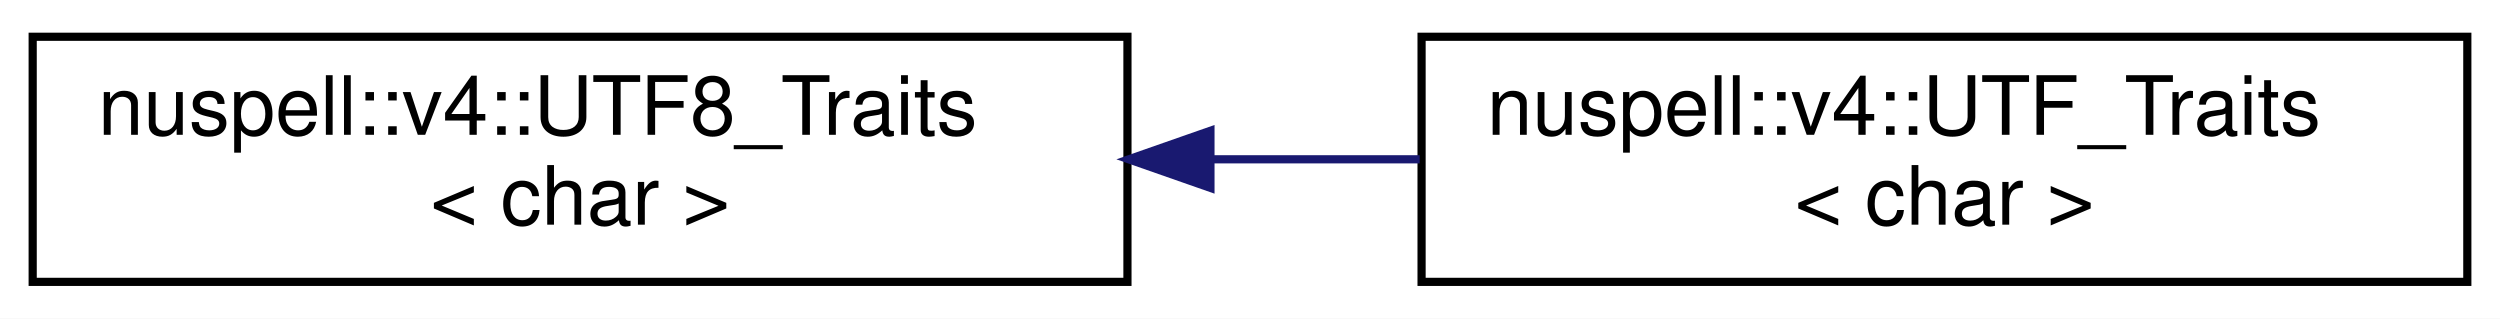
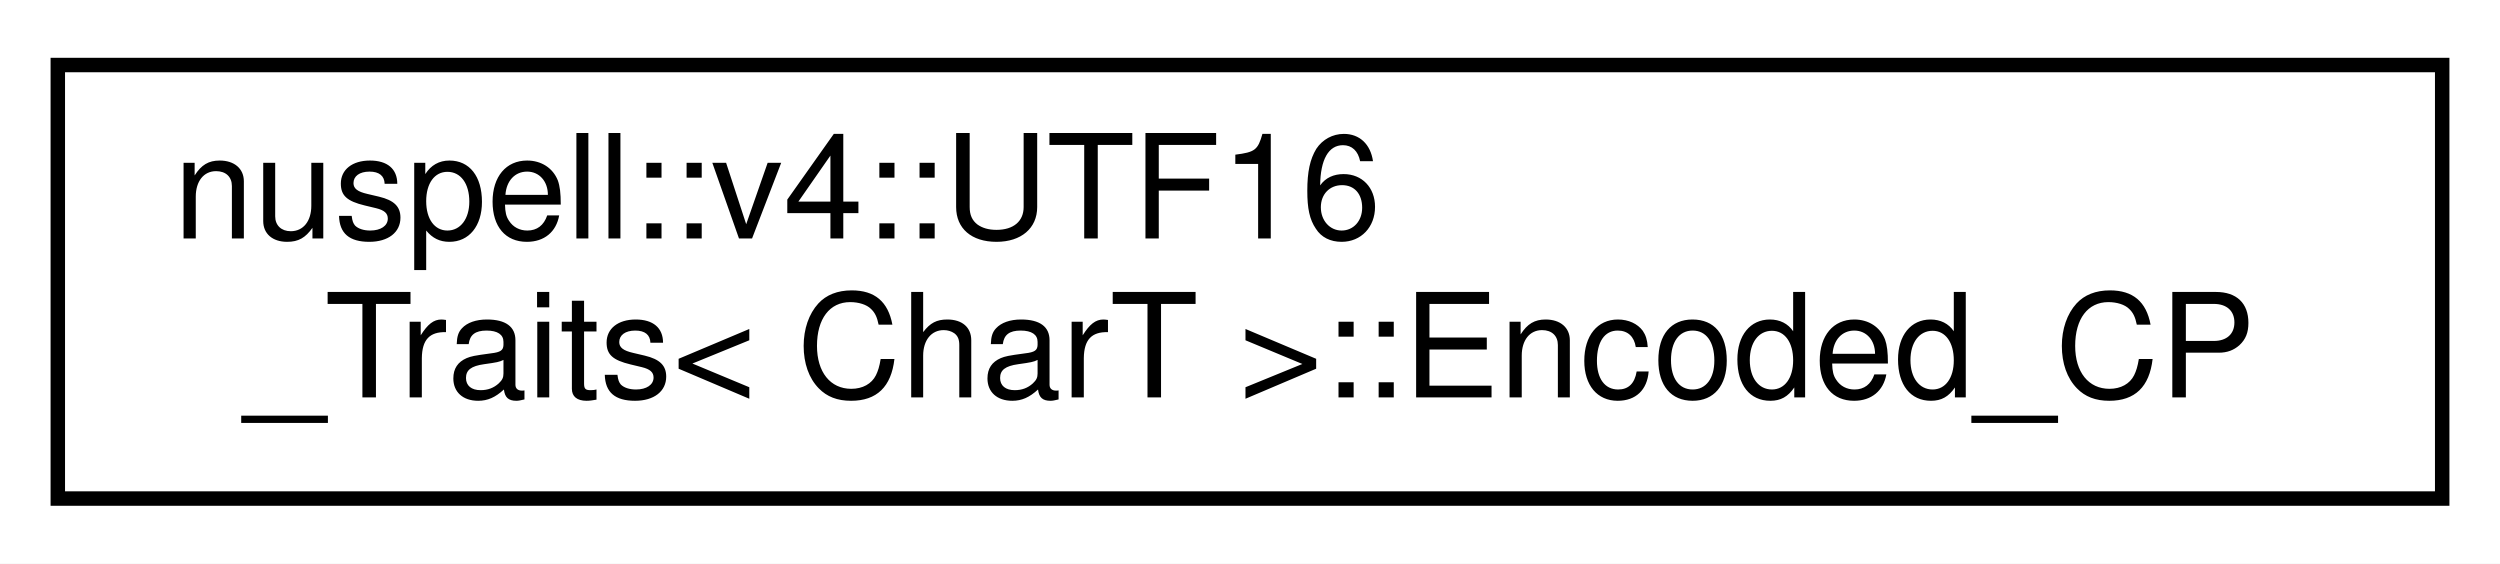
- <svg xmlns="http://www.w3.org/2000/svg" xmlns:xlink="http://www.w3.org/1999/xlink" width="306pt" height="39pt" viewBox="0.00 0.00 306.00 39.00">
+ <svg xmlns="http://www.w3.org/2000/svg" xmlns:xlink="http://www.w3.org/1999/xlink" width="173pt" height="39pt" viewBox="0.00 0.00 173.00 39.00">
  <g id="graph0" class="graph" transform="scale(1 1) rotate(0) translate(4 35)">
-     <polygon fill="white" stroke="transparent" points="-4,4 -4,-35 302,-35 302,4 -4,4" />
+     <polygon fill="white" stroke="transparent" points="-4,4 -4,-35 169,-35 169,4 -4,4" />
    <g id="node1" class="node">
      <g id="a_node1">
-         <a xlink:href="structnuspell_1_1v4_1_1_u_t_f8___traits.html" target="_top" xlink:title=" ">
-           <polygon fill="white" stroke="black" points="0,-0.5 0,-30.5 134,-30.5 134,-0.5 0,-0.5" />
-           <text text-anchor="start" x="8" y="-18.5" font-family="Helvetica,sans-Serif" font-size="10.00">nuspell::v4::UTF8_Traits</text>
-           <text text-anchor="middle" x="67" y="-7.5" font-family="Helvetica,sans-Serif" font-size="10.00">&lt; char &gt;</text>
+         <a xlink:href="structnuspell_1_1v4_1_1_u_t_f16___traits_1_1_encoded___c_p.html" target="_top" xlink:title=" ">
+           <polygon fill="white" stroke="black" points="0,-0.5 0,-30.5 165,-30.5 165,-0.5 0,-0.5" />
+           <text text-anchor="start" x="8" y="-18.5" font-family="Helvetica,sans-Serif" font-size="10.00">nuspell::v4::UTF16</text>
+           <text text-anchor="middle" x="82.5" y="-7.5" font-family="Helvetica,sans-Serif" font-size="10.00">_Traits&lt; CharT &gt;::Encoded_CP</text>
        </a>
      </g>
    </g>
-     <g id="node2" class="node">
-       <g id="a_node2">
-         <a xlink:href="structnuspell_1_1v4_1_1_u_t_f___traits_3_01char_01_4.html" target="_top" xlink:title=" ">
-           <polygon fill="white" stroke="black" points="170,-0.5 170,-30.5 298,-30.5 298,-0.5 170,-0.5" />
-           <text text-anchor="start" x="178" y="-18.5" font-family="Helvetica,sans-Serif" font-size="10.00">nuspell::v4::UTF_Traits</text>
-           <text text-anchor="middle" x="234" y="-7.5" font-family="Helvetica,sans-Serif" font-size="10.00">&lt; char &gt;</text>
-         </a>
-       </g>
-     </g>
-     <g id="edge1" class="edge">
-       <path fill="none" stroke="midnightblue" d="M144.44,-15.5C152.92,-15.5 161.48,-15.5 169.77,-15.5" />
-       <polygon fill="midnightblue" stroke="midnightblue" points="144.16,-12 134.16,-15.5 144.16,-19 144.16,-12" />
-     </g>
  </g>
</svg>
